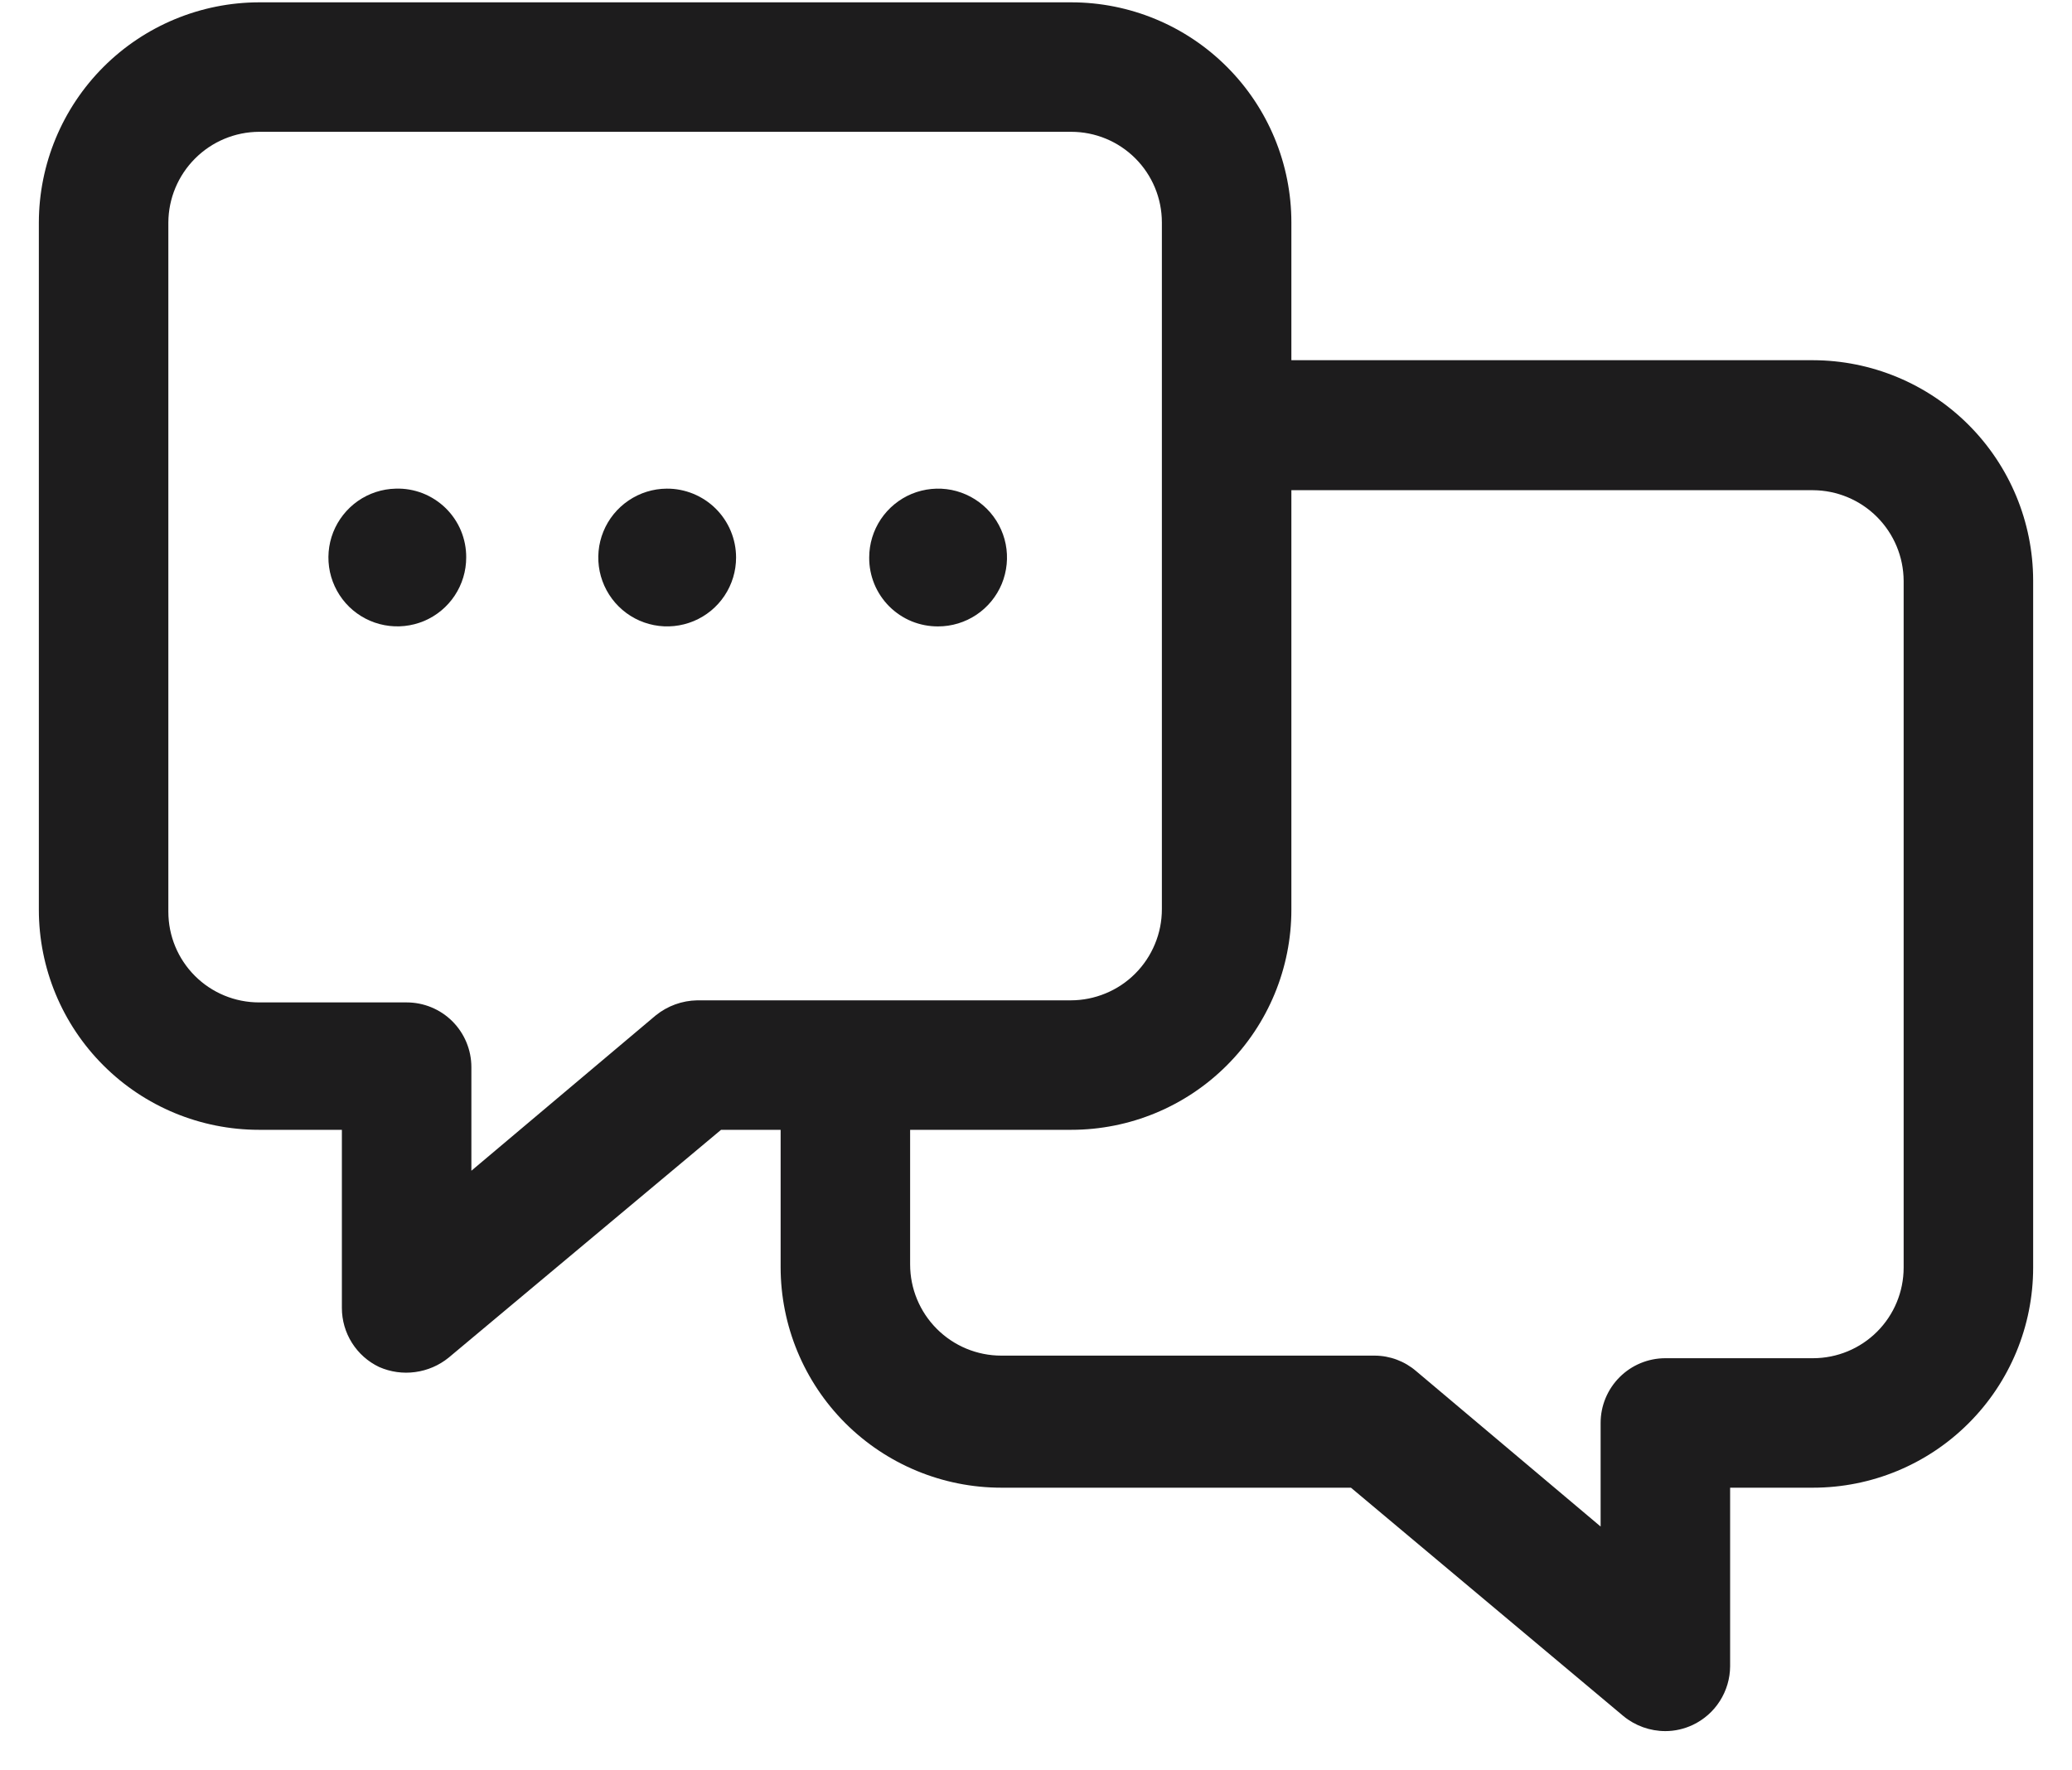
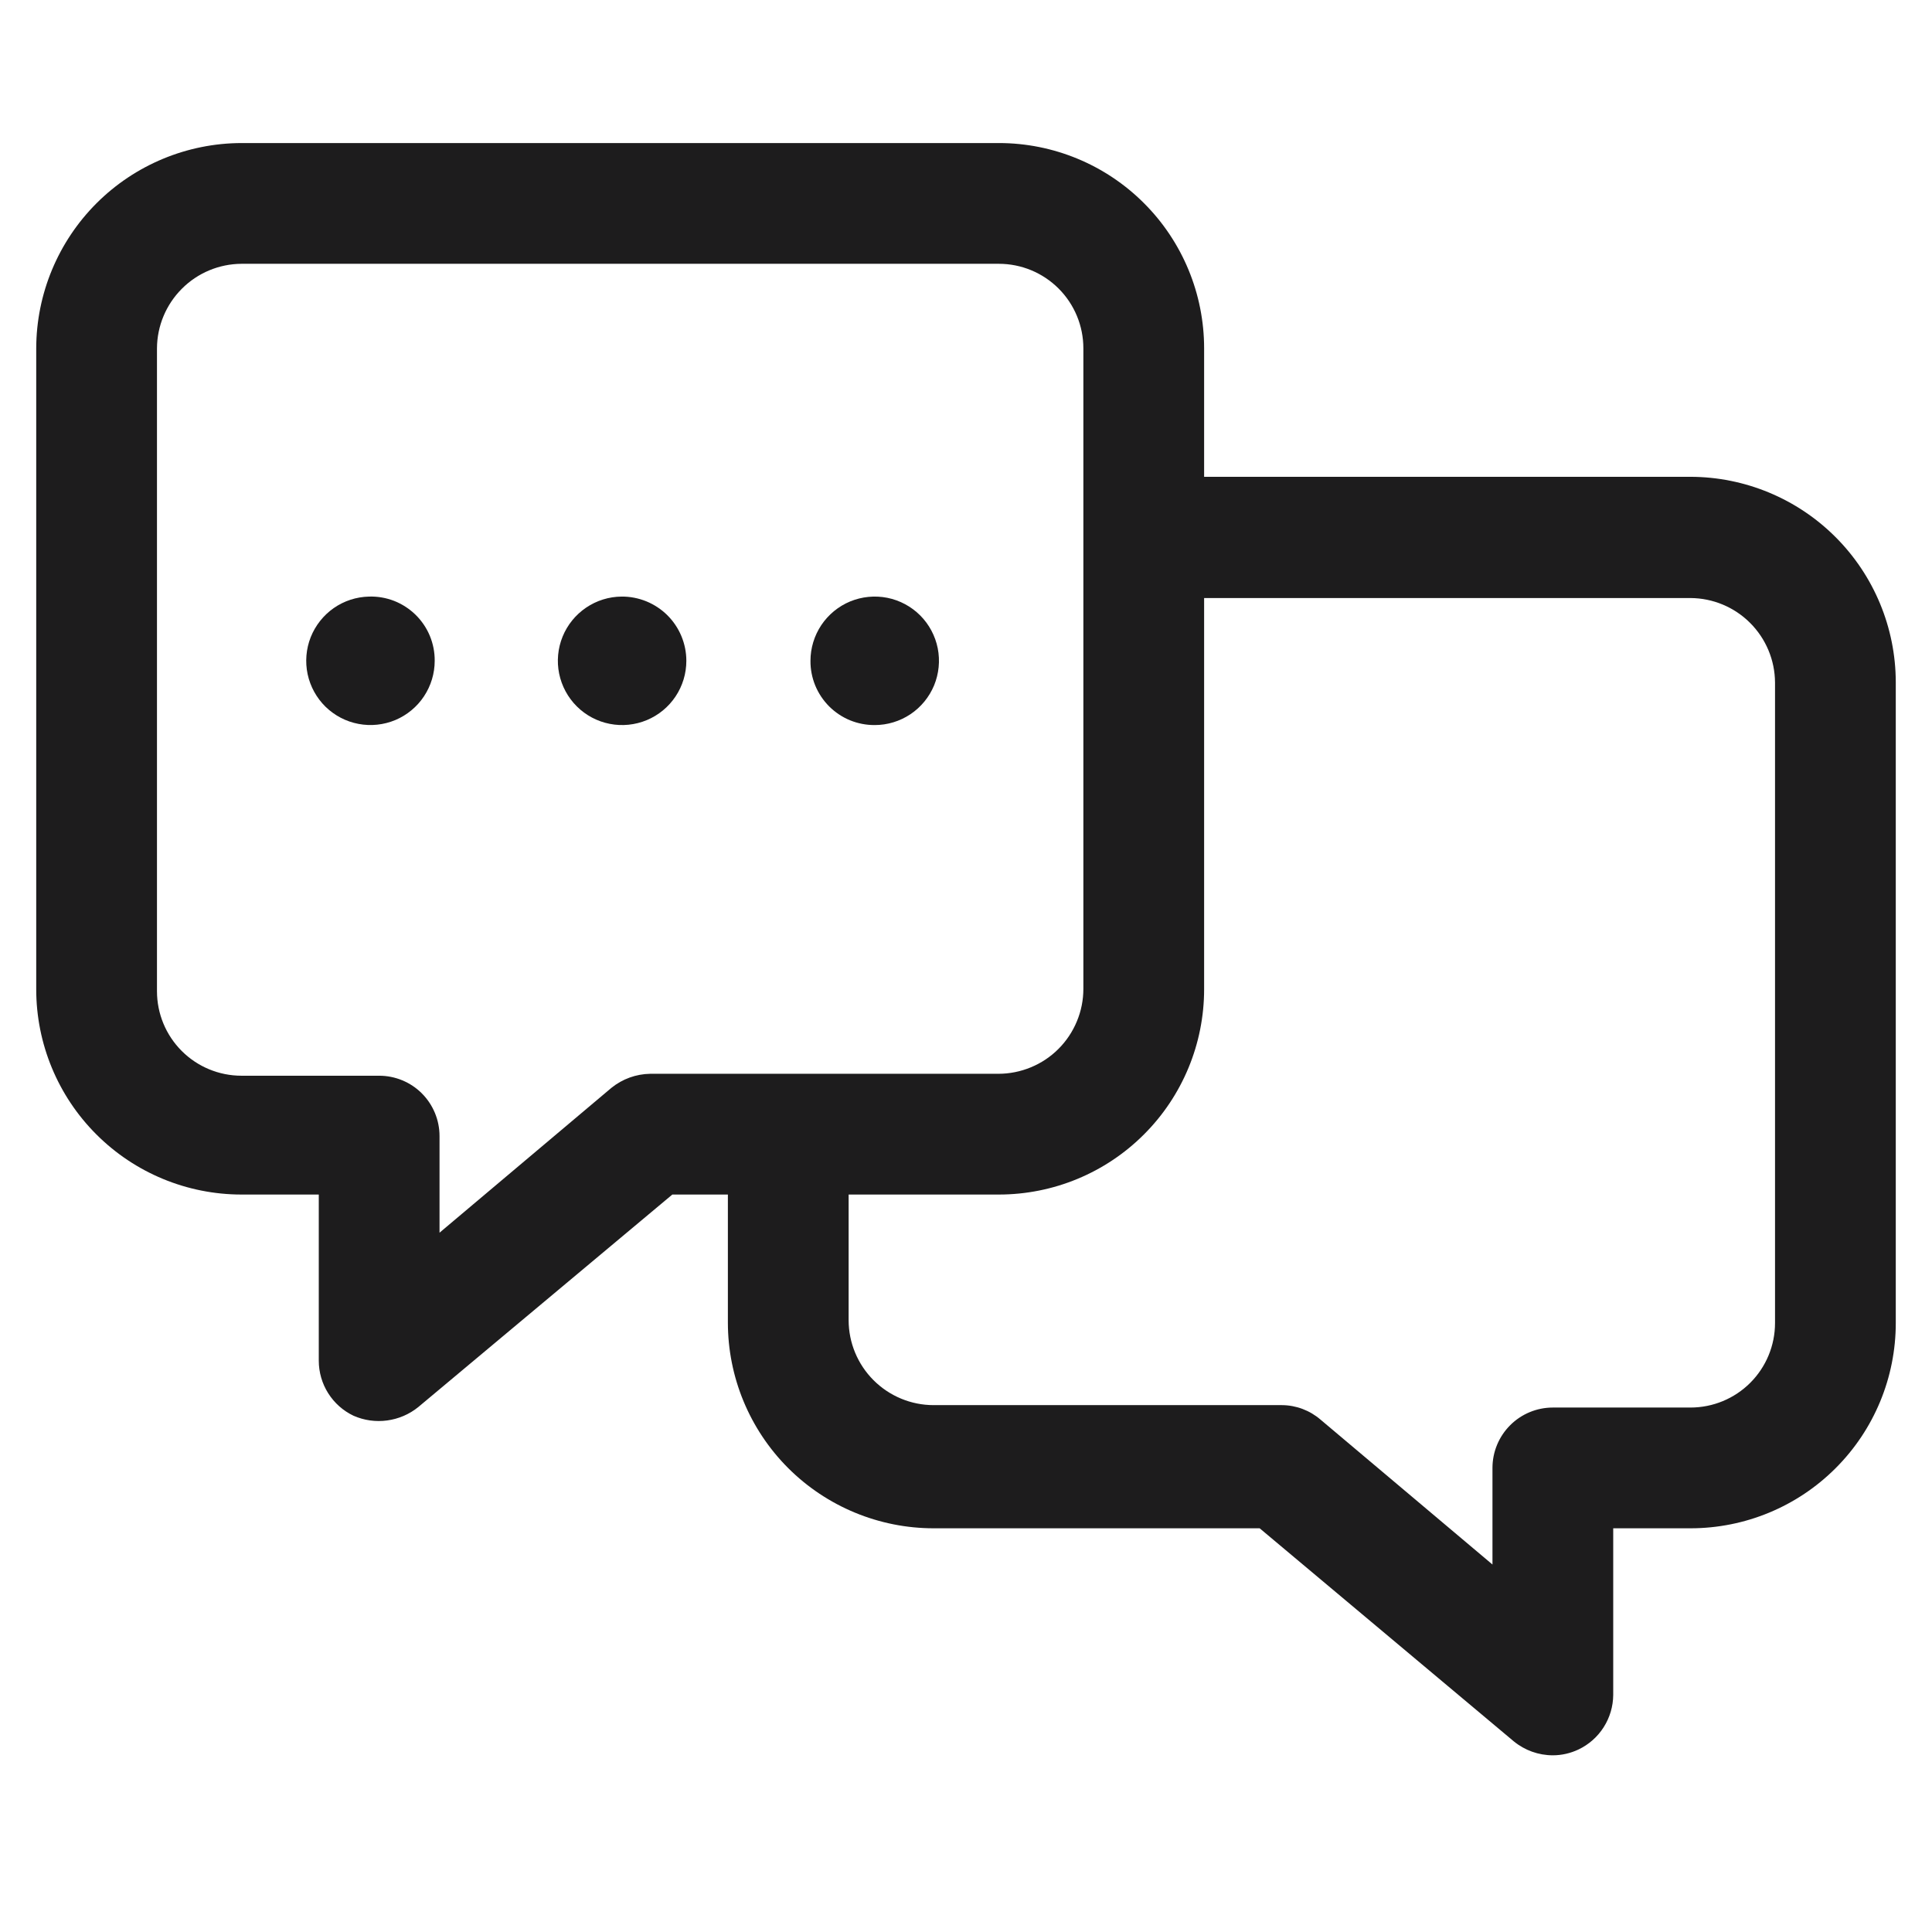
- <svg xmlns="http://www.w3.org/2000/svg" width="48" height="41" viewBox="0 0 48 41" fill="none">
+ <svg xmlns="http://www.w3.org/2000/svg" width="48" height="48" viewBox="0 0 48 41" fill="none">
  <path d="M42 8.346H29.916V5.154C29.916 3.801 29.379 2.504 28.422 1.548C27.466 0.591 26.169 0.054 24.816 0.054H6C4.649 0.057 3.353 0.595 2.397 1.551C1.442 2.507 0.903 3.802 0.9 5.154V21.078C0.9 22.431 1.437 23.728 2.394 24.684C3.35 25.641 4.648 26.178 6 26.178H7.92V30.306C7.92 30.592 8.001 30.873 8.154 31.115C8.307 31.357 8.525 31.551 8.784 31.674C9.046 31.789 9.335 31.83 9.618 31.791C9.902 31.753 10.17 31.638 10.392 31.458L16.704 26.178H18.084V29.358C18.084 30.714 18.623 32.014 19.581 32.973C20.54 33.931 21.84 34.47 23.196 34.47H31.296L37.608 39.762C37.882 39.987 38.226 40.11 38.58 40.11C38.8 40.11 39.017 40.06 39.216 39.966C39.473 39.844 39.691 39.652 39.843 39.412C39.996 39.172 40.078 38.894 40.08 38.61V34.47H42C43.353 34.47 44.65 33.933 45.606 32.976C46.563 32.02 47.1 30.723 47.1 29.37V13.446C47.097 12.094 46.559 10.799 45.603 9.843C44.647 8.887 43.352 8.349 42 8.346ZM16.152 23.178C15.802 23.184 15.465 23.306 15.192 23.526L10.92 27.126V24.726C10.92 24.328 10.762 23.947 10.481 23.665C10.2 23.384 9.818 23.226 9.42 23.226H6C5.443 23.226 4.909 23.005 4.515 22.611C4.121 22.217 3.9 21.683 3.9 21.126V5.154C3.903 4.598 4.126 4.066 4.519 3.673C4.912 3.279 5.444 3.057 6 3.054H24.816C25.373 3.054 25.907 3.275 26.301 3.669C26.695 4.063 26.916 4.597 26.916 5.154V21.066C26.916 21.343 26.862 21.618 26.755 21.874C26.649 22.13 26.494 22.363 26.298 22.559C26.102 22.756 25.869 22.911 25.612 23.017C25.356 23.123 25.081 23.178 24.804 23.178H16.152ZM44.1 29.37C44.1 29.927 43.879 30.461 43.485 30.855C43.091 31.249 42.557 31.47 42 31.47H38.58C38.182 31.47 37.801 31.628 37.52 31.909C37.238 32.191 37.08 32.572 37.08 32.97V35.37L32.808 31.77C32.541 31.54 32.201 31.412 31.848 31.41H23.196C22.636 31.41 22.099 31.187 21.703 30.791C21.307 30.395 21.084 29.858 21.084 29.298V26.178H24.816C26.169 26.178 27.466 25.641 28.422 24.684C29.379 23.728 29.916 22.431 29.916 21.078V11.358H42C42.556 11.361 43.088 11.583 43.481 11.976C43.875 12.37 44.097 12.902 44.1 13.458V29.37Z" fill="#1D1C1D" />
  <path d="M9.168 11.322C8.854 11.329 8.549 11.428 8.291 11.608C8.034 11.788 7.835 12.04 7.719 12.332C7.604 12.624 7.578 12.944 7.643 13.251C7.709 13.558 7.864 13.839 8.088 14.059C8.313 14.278 8.597 14.427 8.906 14.485C9.214 14.544 9.533 14.51 9.823 14.389C10.112 14.267 10.36 14.062 10.533 13.801C10.707 13.539 10.8 13.232 10.8 12.918C10.802 12.705 10.76 12.493 10.679 12.297C10.597 12.1 10.476 11.922 10.324 11.773C10.171 11.624 9.99 11.507 9.792 11.429C9.593 11.352 9.381 11.315 9.168 11.322Z" fill="#1D1C1D" />
  <path d="M15.444 11.322C15.129 11.324 14.822 11.42 14.561 11.597C14.3 11.774 14.097 12.024 13.978 12.316C13.859 12.607 13.829 12.928 13.892 13.237C13.955 13.545 14.108 13.829 14.332 14.051C14.555 14.273 14.84 14.424 15.149 14.484C15.458 14.545 15.778 14.512 16.07 14.391C16.36 14.27 16.609 14.066 16.784 13.803C16.959 13.541 17.052 13.233 17.052 12.918C17.052 12.707 17.01 12.499 16.929 12.304C16.848 12.11 16.73 11.934 16.58 11.785C16.431 11.637 16.253 11.52 16.058 11.44C15.863 11.361 15.655 11.32 15.444 11.322Z" fill="#1D1C1D" />
  <path d="M21.732 14.514C22.048 14.514 22.357 14.42 22.619 14.245C22.881 14.07 23.086 13.82 23.207 13.529C23.327 13.237 23.359 12.916 23.298 12.607C23.236 12.297 23.084 12.012 22.861 11.789C22.638 11.566 22.353 11.414 22.044 11.352C21.734 11.291 21.413 11.323 21.121 11.443C20.83 11.564 20.581 11.769 20.405 12.031C20.23 12.294 20.136 12.602 20.136 12.918C20.134 13.128 20.175 13.336 20.254 13.53C20.334 13.725 20.452 13.901 20.6 14.05C20.749 14.198 20.925 14.316 21.12 14.396C21.314 14.475 21.522 14.515 21.732 14.514Z" fill="#1D1C1D" />
</svg>
